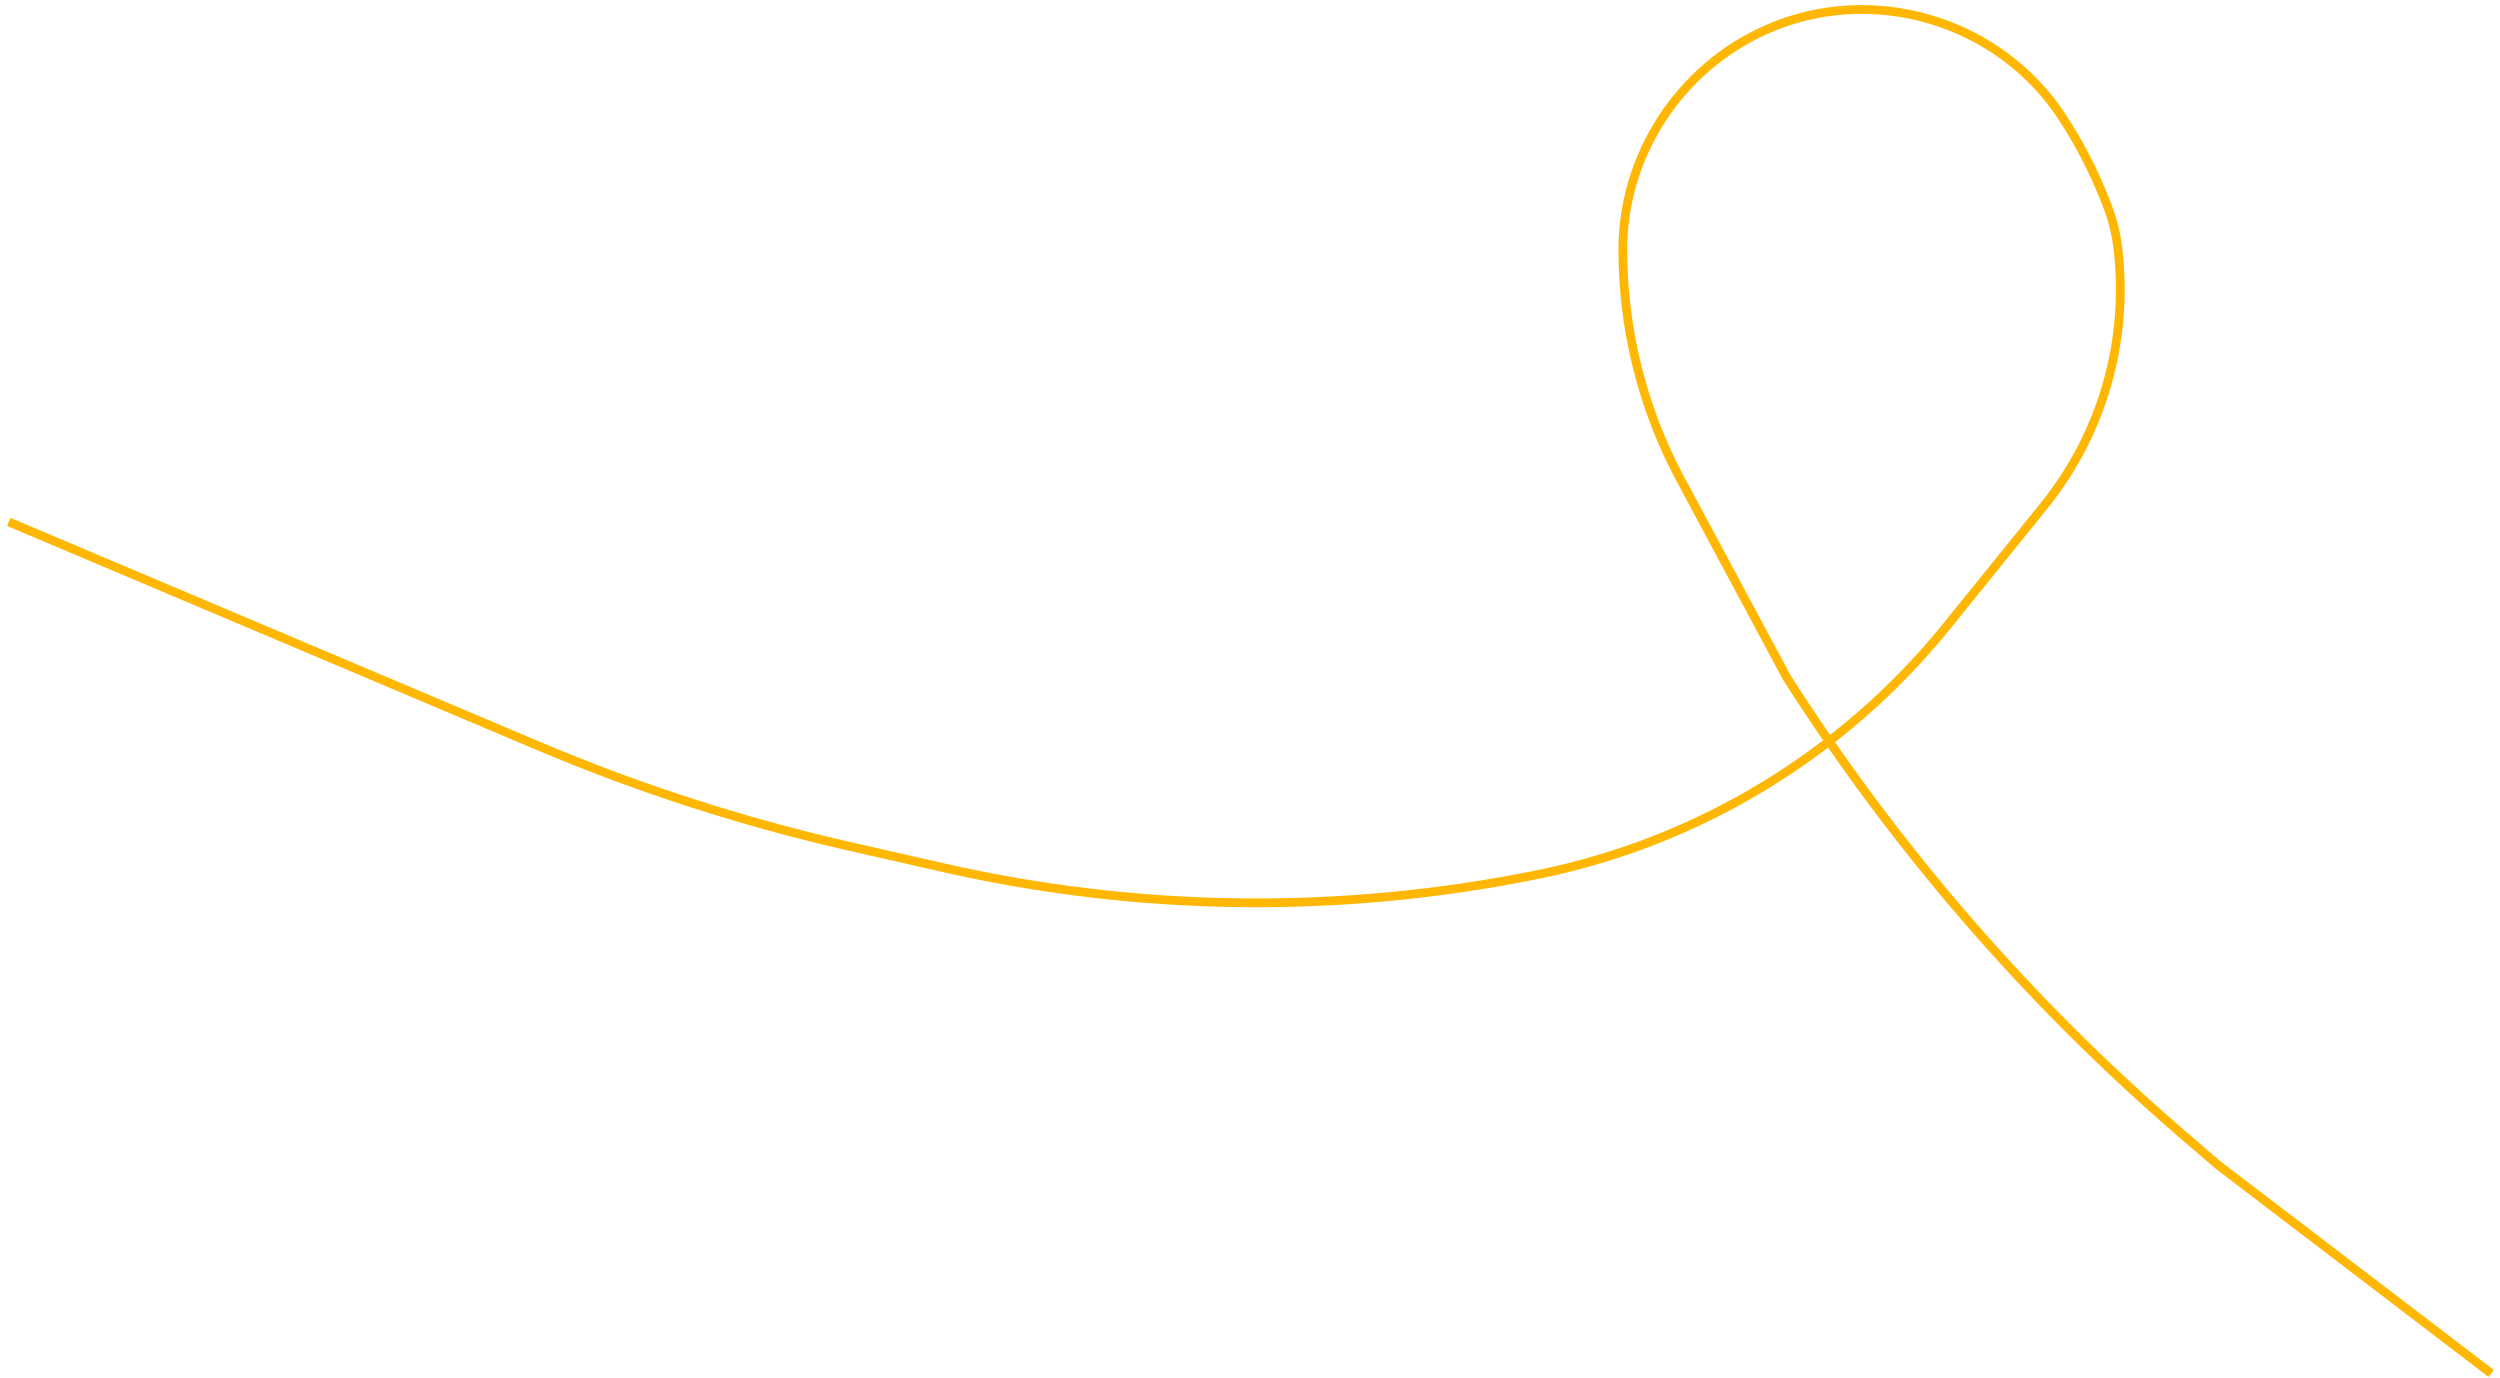
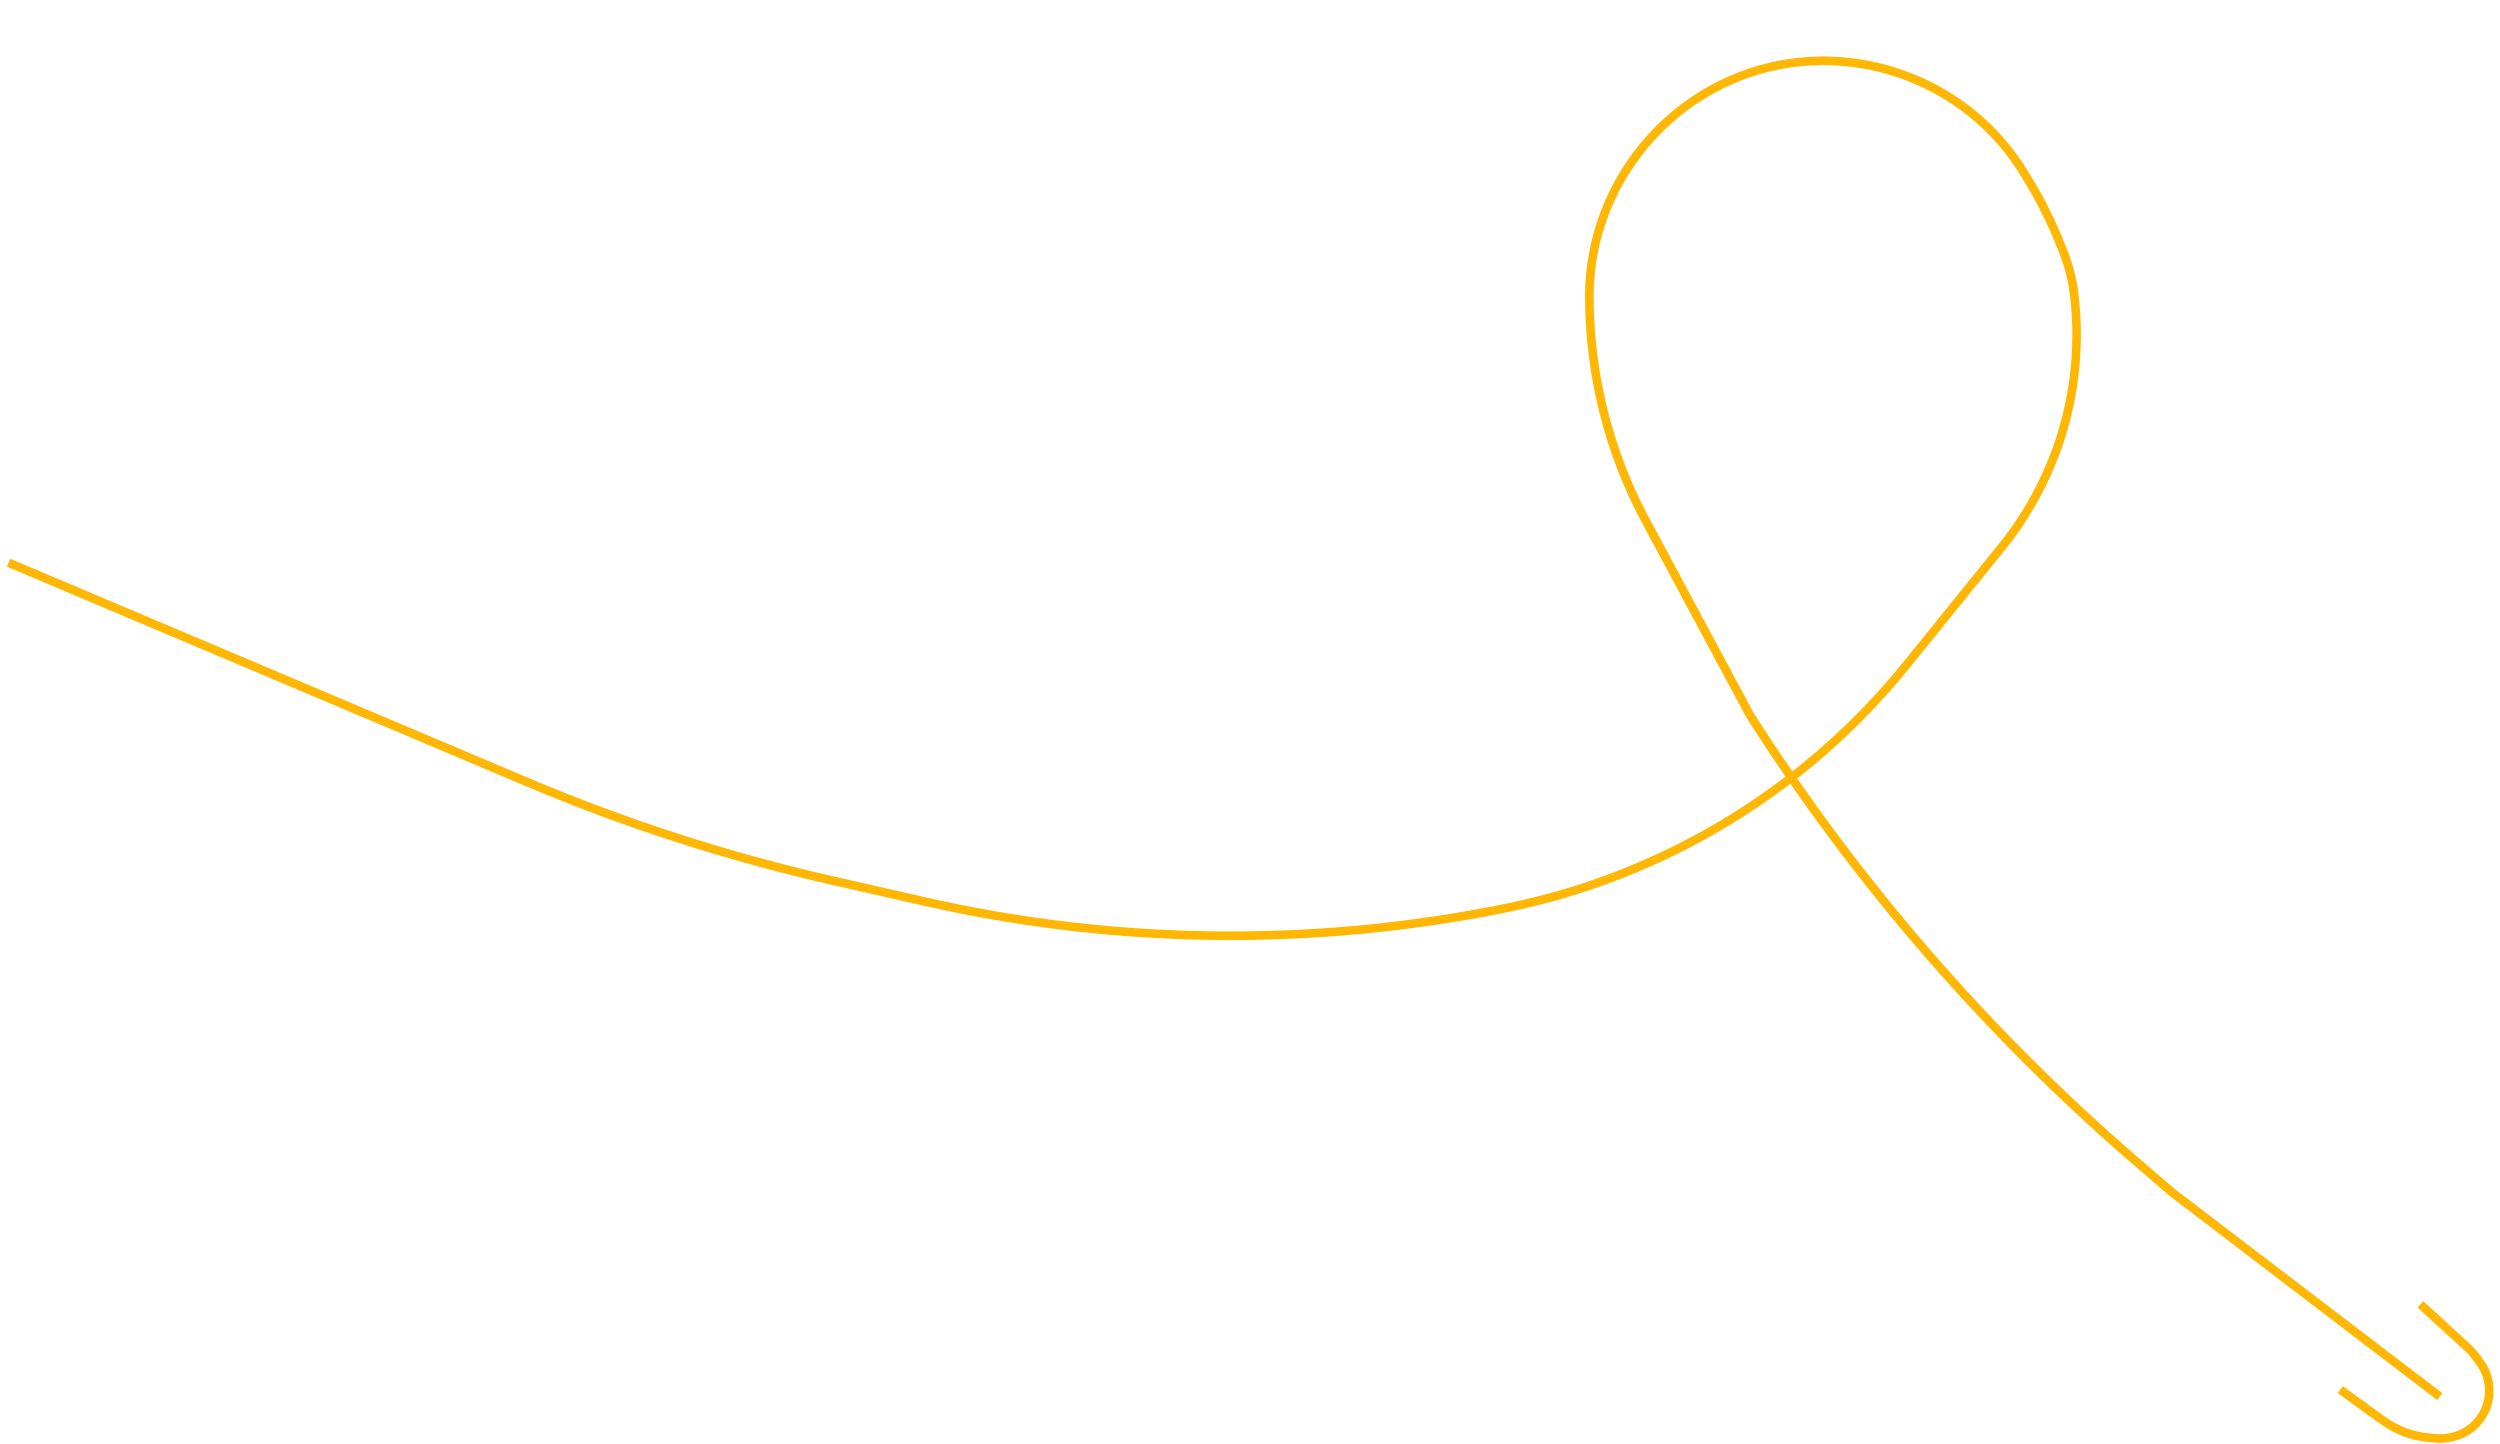
- <svg xmlns="http://www.w3.org/2000/svg" width="285" height="157" viewBox="0 0 285 157" fill="none">
-   <path d="M1 59.5L61.416 85.056C72.891 89.91 84.773 93.741 96.923 96.504L107.529 98.915C129.823 103.984 152.941 104.248 175.345 99.689V99.689C193.679 95.959 210.141 85.96 221.904 71.411L223.582 69.335L232.97 57.724C239.673 49.433 242.724 38.777 241.424 28.196V28.196C241.222 26.552 240.813 24.94 240.207 23.398L239.932 22.7C238.648 19.435 237.005 16.268 235.082 13.334V13.334C227.849 2.295 213.388 -1.983 201.331 3.384V3.384C191.479 7.77 185.001 17.688 185.001 28.472V28.472C185.001 37.553 187.246 46.561 191.537 54.565L203.707 77.265V77.265C216.111 96.721 231.298 114.255 248.784 129.309L252.811 132.775L283.987 156.565" stroke="#FFB703" />
+ <svg xmlns="http://www.w3.org/2000/svg" width="291" height="168" viewBox="0 0 291 168" fill="none">
+   <path d="M1 65.5L61.416 91.056C72.891 95.91 84.773 99.741 96.923 102.504L107.529 104.915C129.823 109.984 152.941 110.248 175.345 105.69V105.69C193.679 101.959 210.141 91.96 221.904 77.411L223.582 75.335L232.97 63.724C239.673 55.433 242.724 44.777 241.424 34.196V34.196C241.222 32.552 240.813 30.94 240.207 29.398L239.932 28.7C238.648 25.435 237.005 22.268 235.082 19.334V19.334C227.849 8.295 213.388 4.017 201.331 9.384V9.384C191.479 13.77 185.001 23.688 185.001 34.472V34.472C185.001 43.553 187.246 52.561 191.537 60.565L203.707 83.265V83.265C216.111 102.721 231.298 120.255 248.784 135.309L252.811 138.775L283.987 162.565" stroke="#FFB703" />
+   <path d="M272.415 161.75L275.602 164.077L277.473 165.407C279.012 166.501 280.811 167.171 282.689 167.348L283.466 167.421C284.077 167.479 284.692 167.439 285.29 167.304L285.454 167.267C287.438 166.82 289.012 165.318 289.554 163.356V163.356C290.001 161.734 289.686 159.993 288.695 158.627L288.207 157.954C287.919 157.556 287.591 157.189 287.229 156.857L281.728 151.818" stroke="#FFB703" />
</svg>
